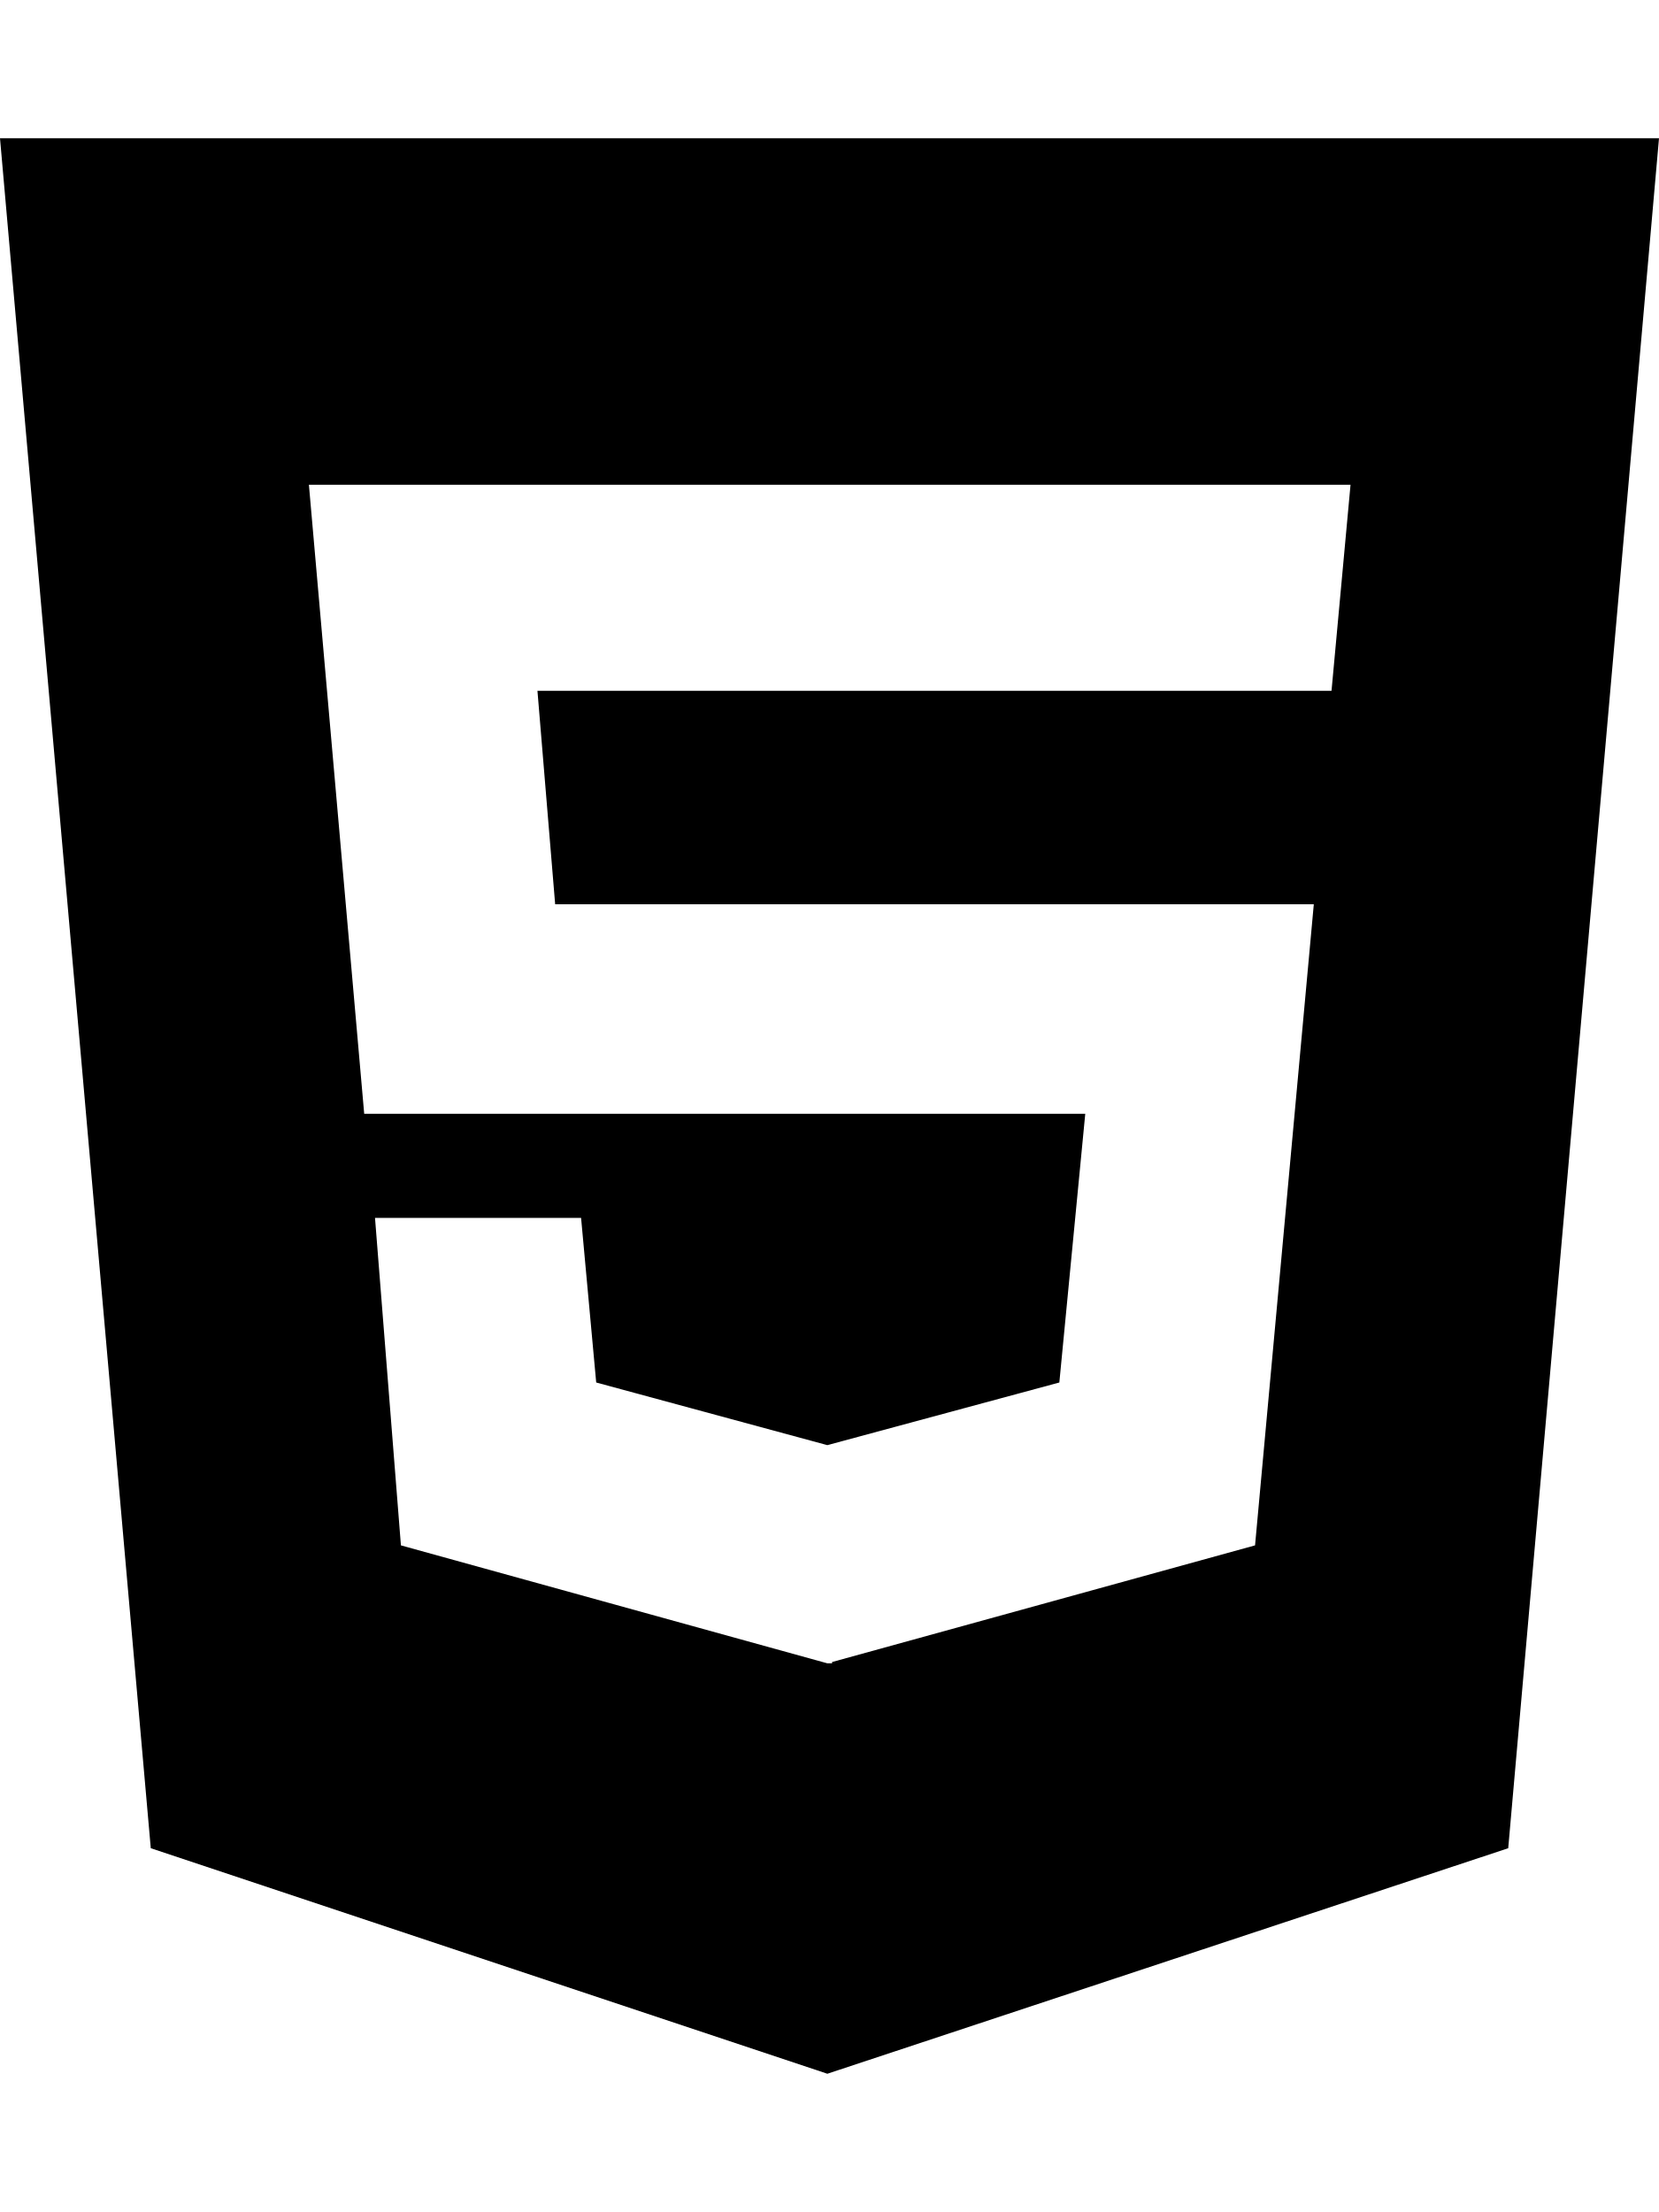
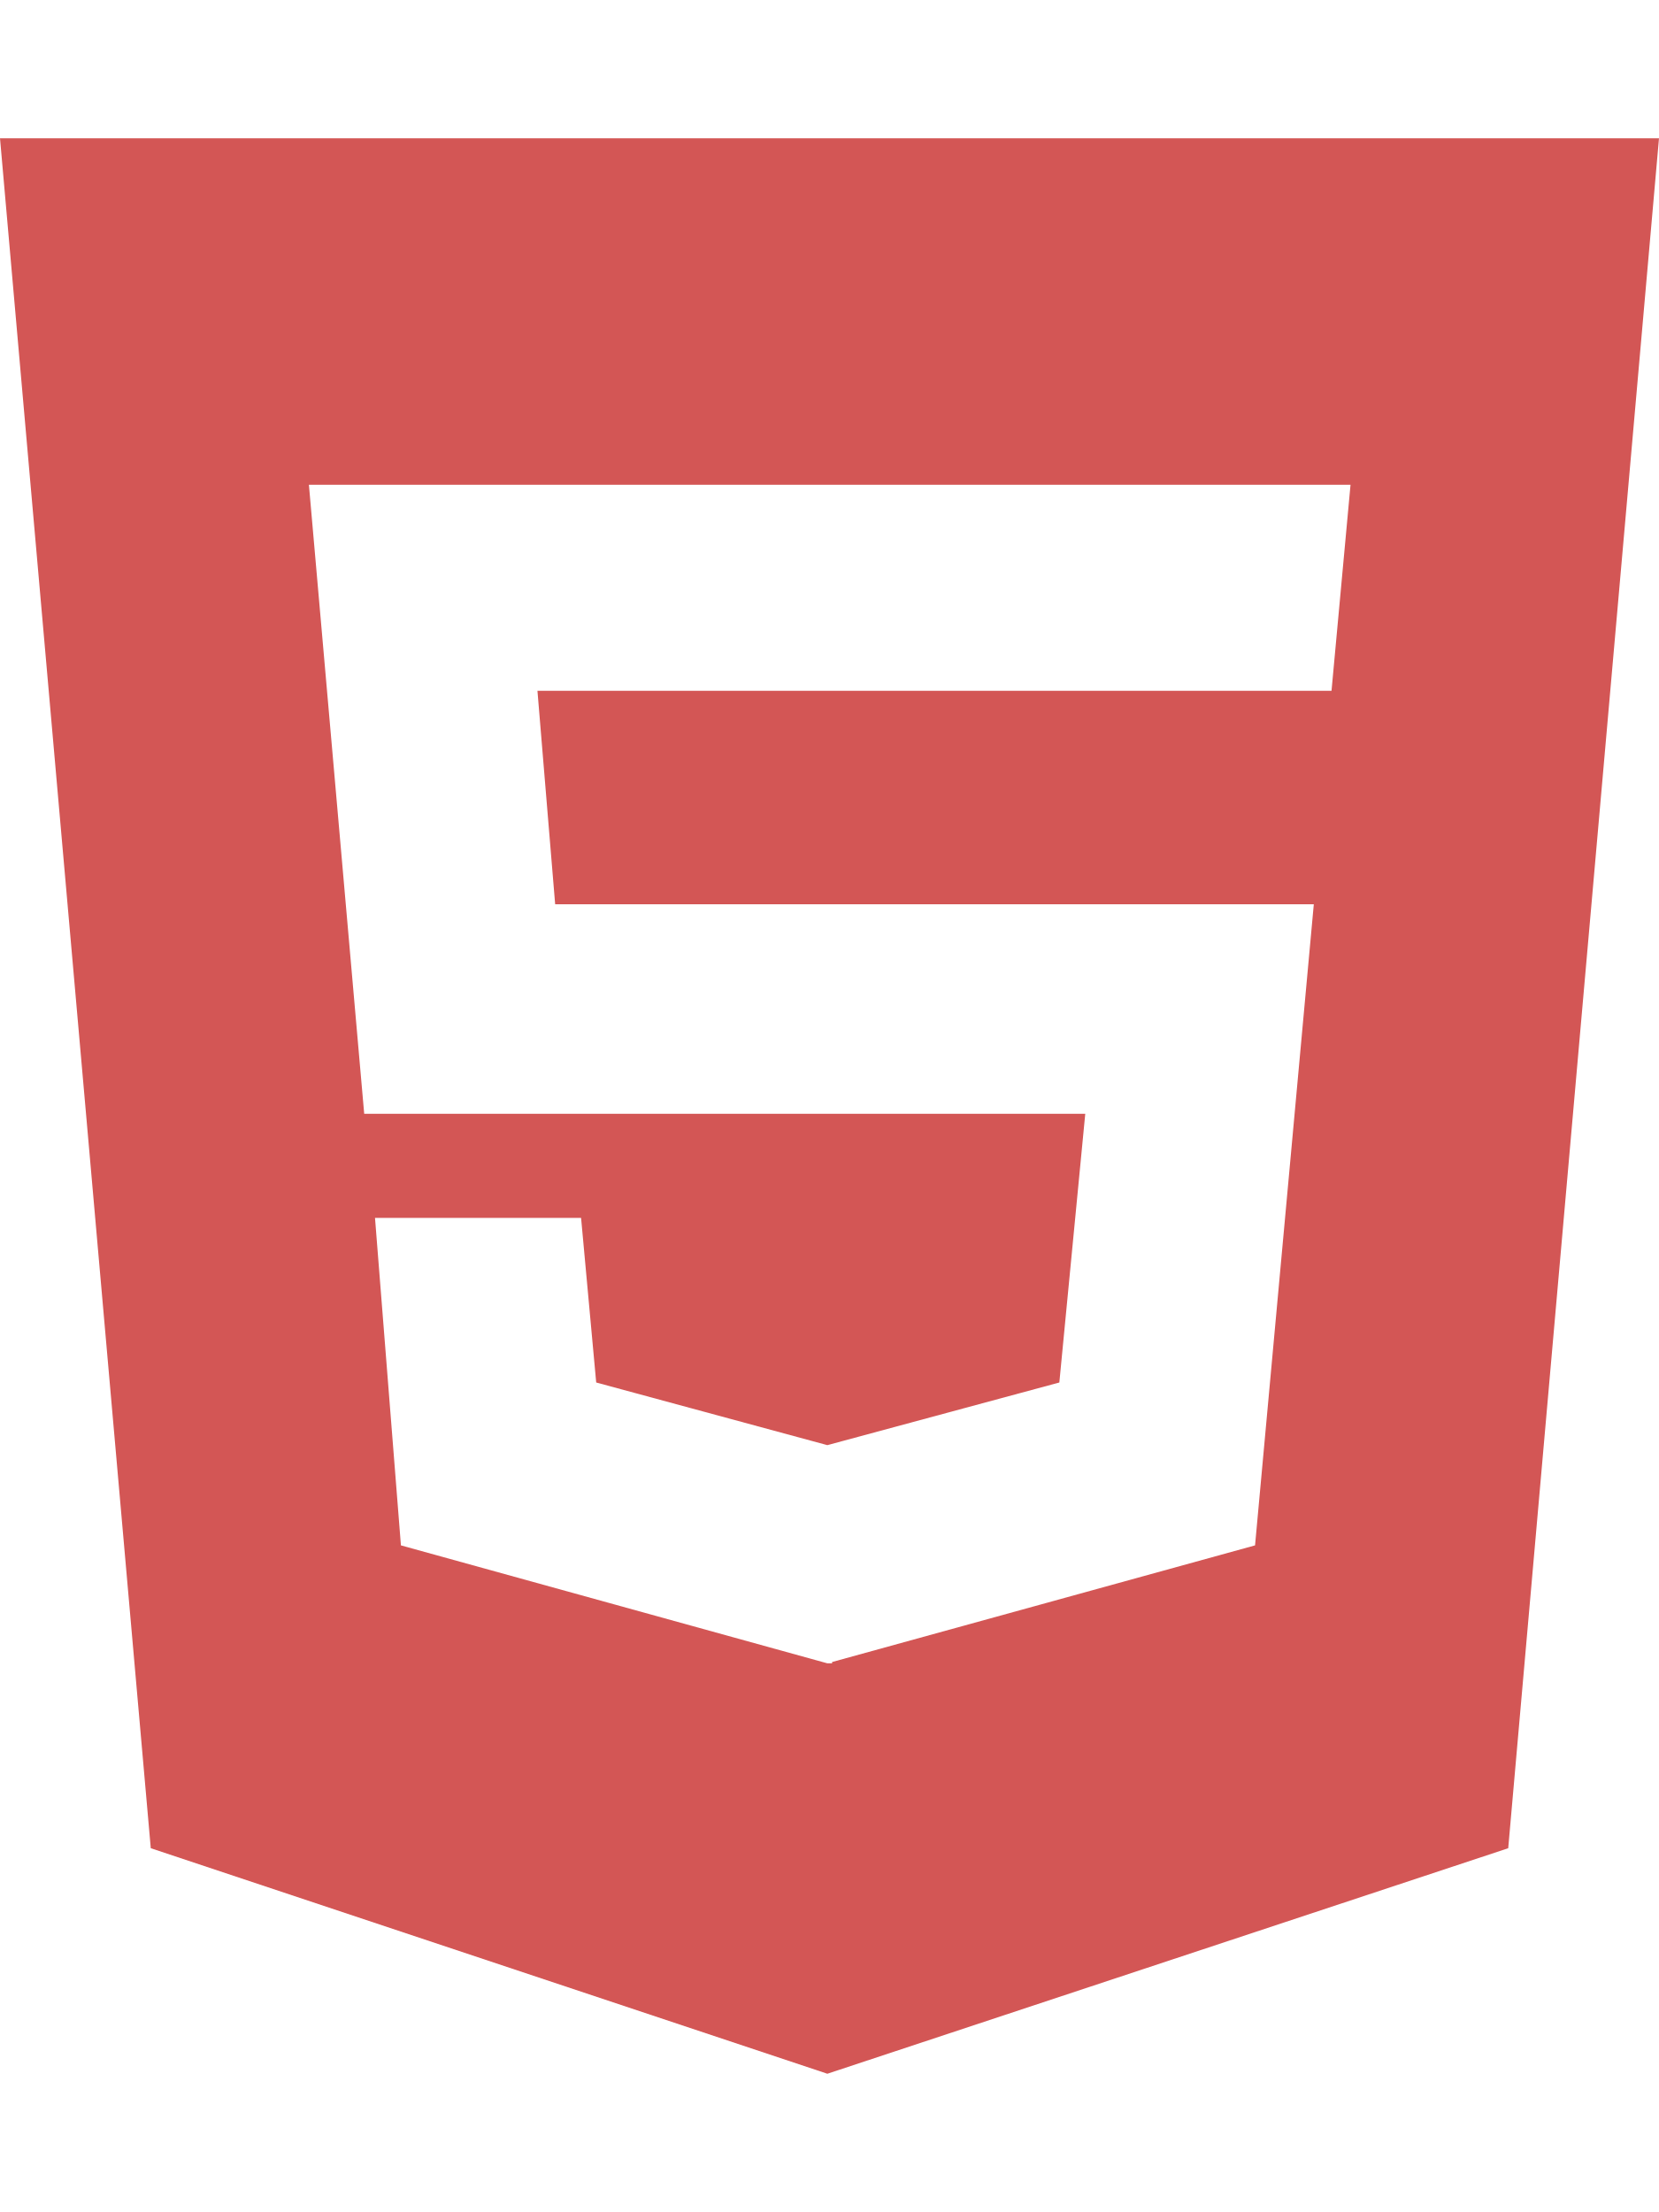
<svg xmlns="http://www.w3.org/2000/svg" viewBox="0 0 384 512">
-   <path d="M0 32l34.9 395.8L191.5 480l157.6-52.2L384 32H0zm308.2 127.9H124.4l4.1 49.4h175.6l-13.6 148.4-97.9 27v.3h-1.1l-98.7-27.3-6-75.8h47.7L138 320l53.5 14.5 53.7-14.5 6-62.2H84.3L71.5 112.2h241.1l-4.4 47.7z" />
+   <path fill="#D35655" d="M0 32l34.9 395.8L191.5 480l157.6-52.2L384 32H0zm308.2 127.9H124.4l4.1 49.4h175.6l-13.6 148.4-97.9 27v.3h-1.1l-98.7-27.3-6-75.8h47.7L138 320l53.5 14.5 53.7-14.5 6-62.2H84.3L71.5 112.2h241.1l-4.4 47.7z" />
</svg>
